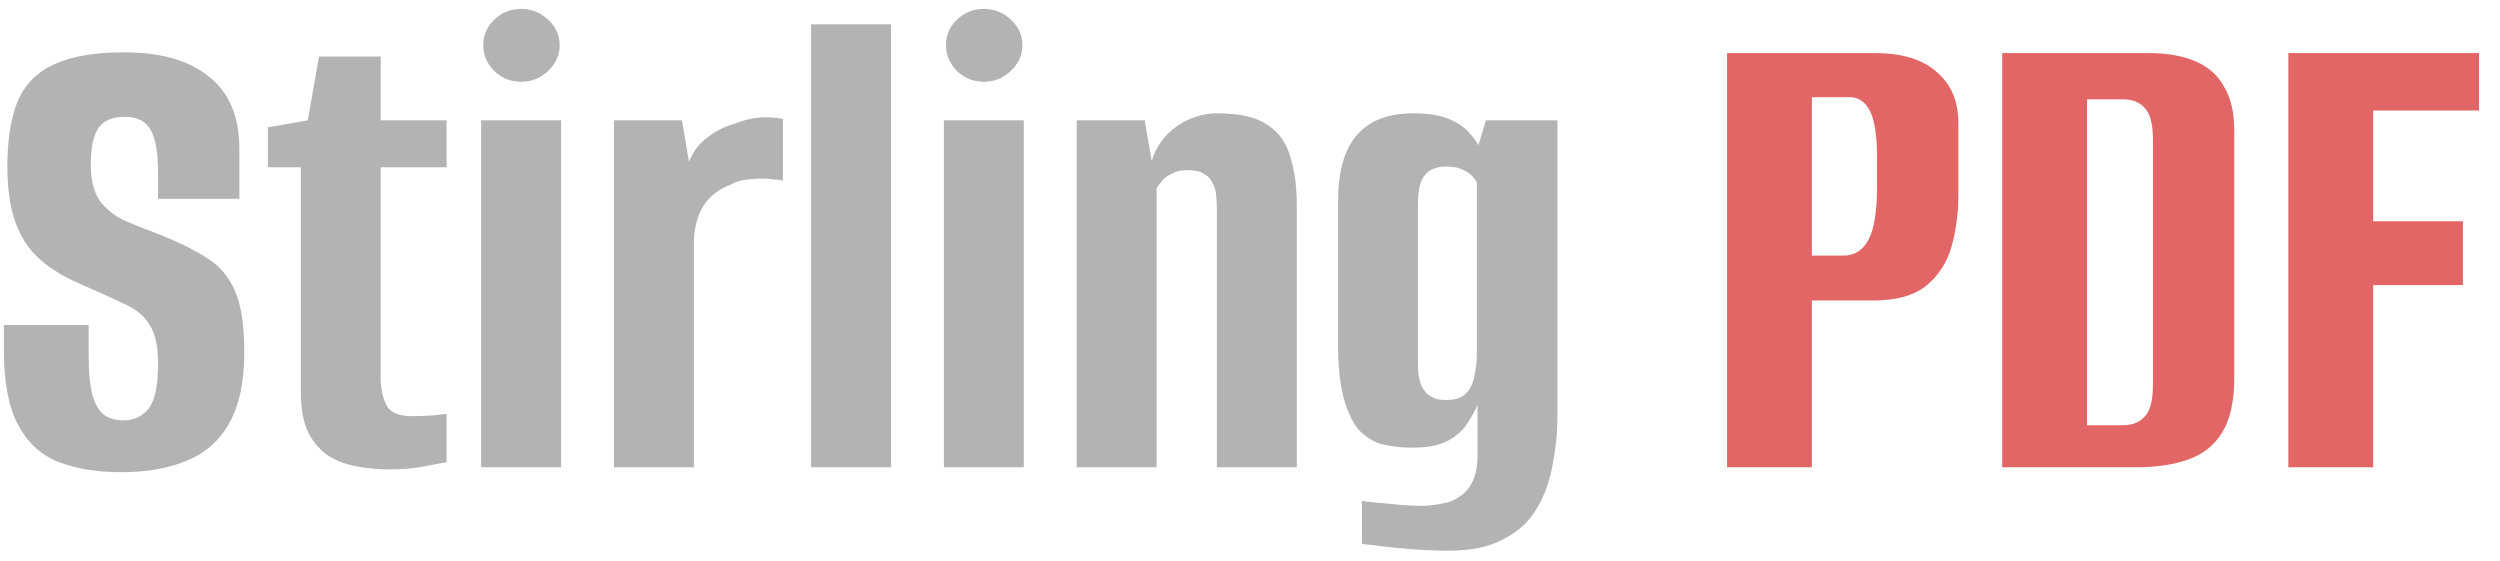
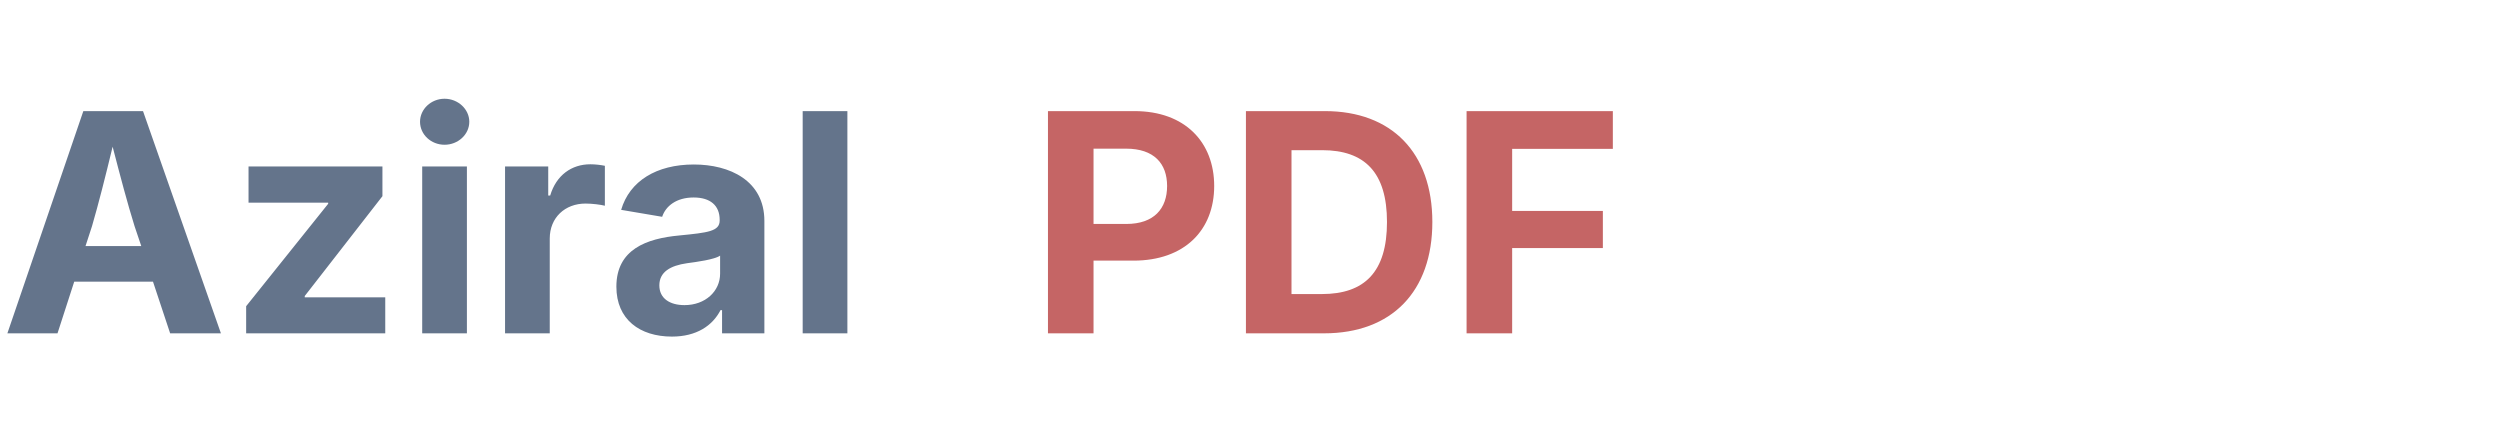
- <svg xmlns="http://www.w3.org/2000/svg" width="107" height="24" viewBox="0 0 107 24" fill="none">
-   <path d="M5.205 20.21C4.145 20.21 3.235 20.06 2.475 19.76C1.735 19.46 1.165 18.93 0.765 18.17C0.365 17.41 0.165 16.34 0.165 14.96V13.91C0.785 13.91 1.395 13.91 1.995 13.91C2.595 13.91 3.195 13.91 3.795 13.91V15.26C3.795 16 3.855 16.57 3.975 16.97C4.095 17.35 4.265 17.62 4.485 17.78C4.705 17.92 4.965 17.99 5.265 17.99C5.725 17.99 6.085 17.83 6.345 17.51C6.625 17.17 6.765 16.52 6.765 15.56C6.765 14.82 6.645 14.27 6.405 13.91C6.185 13.53 5.825 13.23 5.325 13.01C4.825 12.77 4.185 12.48 3.405 12.14C2.705 11.84 2.125 11.48 1.665 11.06C1.205 10.64 0.865 10.11 0.645 9.47C0.425 8.83 0.315 8.05 0.315 7.13C0.315 5.97 0.465 5.03 0.765 4.31C1.085 3.59 1.605 3.07 2.325 2.75C3.065 2.41 4.055 2.24 5.295 2.24C6.895 2.24 8.115 2.59 8.955 3.29C9.815 3.97 10.245 5 10.245 6.38V8.51C9.665 8.51 9.085 8.51 8.505 8.51C7.945 8.51 7.365 8.51 6.765 8.51V7.43C6.765 6.53 6.655 5.9 6.435 5.54C6.235 5.18 5.865 5 5.325 5C4.805 5 4.435 5.16 4.215 5.48C3.995 5.8 3.885 6.32 3.885 7.04C3.885 7.7 4.015 8.22 4.275 8.6C4.555 8.96 4.905 9.24 5.325 9.44C5.745 9.62 6.195 9.8 6.675 9.98C7.555 10.32 8.275 10.67 8.835 11.03C9.395 11.37 9.805 11.85 10.065 12.47C10.325 13.07 10.455 13.94 10.455 15.08C10.455 16.36 10.235 17.38 9.795 18.14C9.375 18.88 8.765 19.41 7.965 19.73C7.185 20.05 6.265 20.21 5.205 20.21ZM16.684 20.09C16.224 20.09 15.764 20.05 15.304 19.97C14.844 19.89 14.434 19.74 14.074 19.52C13.714 19.28 13.424 18.95 13.204 18.53C12.984 18.09 12.874 17.51 12.874 16.79V7.16H11.464V5.45L13.174 5.15L13.654 2.42H16.294V5.15H19.114V7.16H16.294V16.19C16.294 16.61 16.374 16.99 16.534 17.33C16.694 17.65 17.054 17.81 17.614 17.81C17.874 17.81 18.174 17.8 18.514 17.78C18.854 17.74 19.054 17.72 19.114 17.72V19.79C19.054 19.79 18.774 19.84 18.274 19.94C17.794 20.04 17.264 20.09 16.684 20.09ZM20.594 20V5.15H24.014V20H20.594ZM22.304 3.5C21.864 3.5 21.484 3.35 21.164 3.05C20.844 2.73 20.684 2.36 20.684 1.94C20.684 1.5 20.844 1.13 21.164 0.83C21.484 0.53 21.864 0.38 22.304 0.38C22.744 0.38 23.124 0.53 23.444 0.83C23.784 1.13 23.954 1.5 23.954 1.94C23.954 2.36 23.784 2.73 23.444 3.05C23.124 3.35 22.744 3.5 22.304 3.5ZM26.278 20V5.15H29.188L29.488 6.92C29.668 6.48 29.938 6.13 30.298 5.87C30.658 5.59 31.038 5.4 31.438 5.3C32.098 5.02 32.788 4.95 33.508 5.09V7.73C33.468 7.71 33.308 7.69 33.028 7.67C32.768 7.63 32.468 7.63 32.128 7.67C31.788 7.69 31.498 7.77 31.258 7.91C30.758 8.09 30.368 8.4 30.088 8.84C29.828 9.28 29.698 9.81 29.698 10.43V20H26.278ZM34.715 20V1.04H38.136V20H34.715ZM40.399 20V5.15H43.819V20H40.399ZM42.109 3.5C41.669 3.5 41.289 3.35 40.969 3.05C40.649 2.73 40.489 2.36 40.489 1.94C40.489 1.5 40.649 1.13 40.969 0.83C41.289 0.53 41.669 0.38 42.109 0.38C42.549 0.38 42.929 0.53 43.249 0.83C43.589 1.13 43.759 1.5 43.759 1.94C43.759 2.36 43.589 2.73 43.249 3.05C42.929 3.35 42.549 3.5 42.109 3.5ZM46.083 20V5.15H48.993L49.293 6.89C49.473 6.29 49.823 5.8 50.343 5.42C50.883 5.04 51.473 4.85 52.113 4.85C53.073 4.85 53.793 5.02 54.273 5.36C54.753 5.68 55.073 6.14 55.233 6.74C55.413 7.32 55.503 8.01 55.503 8.81V20H52.083V9.02C52.083 8.78 52.073 8.56 52.053 8.36C52.033 8.14 51.973 7.95 51.873 7.79C51.793 7.63 51.673 7.51 51.513 7.43C51.353 7.33 51.113 7.28 50.793 7.28C50.553 7.28 50.343 7.33 50.163 7.43C49.983 7.51 49.843 7.61 49.743 7.73C49.643 7.85 49.563 7.96 49.503 8.06V20H46.083ZM61.978 23.57C61.698 23.57 61.358 23.56 60.958 23.54C60.558 23.52 60.158 23.49 59.758 23.45C59.378 23.41 59.048 23.37 58.768 23.33C58.508 23.31 58.348 23.29 58.288 23.27V21.44C58.548 21.48 58.938 21.52 59.458 21.56C59.978 21.62 60.418 21.65 60.778 21.65C61.098 21.65 61.398 21.62 61.678 21.56C61.978 21.52 62.238 21.42 62.458 21.26C62.698 21.12 62.888 20.9 63.028 20.6C63.168 20.32 63.238 19.94 63.238 19.46V17.33C63.138 17.57 62.988 17.84 62.788 18.14C62.608 18.42 62.338 18.66 61.978 18.86C61.618 19.06 61.108 19.16 60.448 19.16C59.968 19.16 59.528 19.11 59.128 19.01C58.748 18.89 58.418 18.68 58.138 18.38C57.878 18.06 57.668 17.61 57.508 17.03C57.348 16.43 57.268 15.65 57.268 14.69V8.63C57.268 7.37 57.528 6.43 58.048 5.81C58.588 5.17 59.398 4.85 60.478 4.85C61.118 4.85 61.628 4.93 62.008 5.09C62.408 5.25 62.728 5.48 62.968 5.78C63.208 6.06 63.398 6.39 63.538 6.77L63.088 6.83L63.598 5.15H66.658V17.78C66.658 18.5 66.588 19.21 66.448 19.91C66.328 20.59 66.108 21.2 65.788 21.74C65.468 22.3 64.998 22.74 64.378 23.06C63.778 23.4 62.978 23.57 61.978 23.57ZM61.918 17.12C62.258 17.12 62.518 17.04 62.698 16.88C62.898 16.7 63.028 16.46 63.088 16.16C63.168 15.84 63.208 15.51 63.208 15.17V7.82C63.168 7.72 63.098 7.62 62.998 7.52C62.898 7.42 62.758 7.33 62.578 7.25C62.418 7.17 62.188 7.13 61.888 7.13C61.488 7.13 61.188 7.25 60.988 7.49C60.788 7.71 60.688 8.13 60.688 8.75V15.59C60.688 15.93 60.728 16.21 60.808 16.43C60.888 16.63 60.988 16.78 61.108 16.88C61.248 16.98 61.388 17.05 61.528 17.09C61.668 17.11 61.798 17.12 61.918 17.12Z" fill="black" fill-opacity="0.3" />
-   <path d="M73.918 20V2.27H80.218C81.398 2.27 82.288 2.54 82.888 3.08C83.508 3.6 83.818 4.33 83.818 5.27V8.33C83.818 9.13 83.718 9.88 83.518 10.58C83.318 11.26 82.958 11.81 82.438 12.23C81.918 12.65 81.168 12.86 80.188 12.86H77.548V20H73.918ZM77.548 10.94H78.898C79.378 10.94 79.738 10.71 79.978 10.25C80.218 9.79 80.338 9.03 80.338 7.97V6.77C80.338 5.83 80.238 5.16 80.038 4.76C79.838 4.36 79.548 4.16 79.168 4.16H77.548V10.94ZM85.695 20V2.27H91.906C92.746 2.27 93.436 2.39 93.975 2.63C94.535 2.87 94.945 3.24 95.206 3.74C95.486 4.22 95.626 4.83 95.626 5.57V16.19C95.626 17.17 95.456 17.94 95.115 18.5C94.775 19.06 94.285 19.45 93.645 19.67C93.025 19.89 92.285 20 91.425 20H85.695ZM89.326 18.2H90.856C91.255 18.2 91.566 18.08 91.785 17.84C92.025 17.6 92.145 17.15 92.145 16.49V5.96C92.145 5.3 92.025 4.85 91.785 4.61C91.566 4.37 91.255 4.25 90.856 4.25H89.326V18.2ZM97.942 20V2.27H106.102V4.73H101.572V9.47H105.412V12.2H101.572V20H97.942Z" fill="#D62626" fill-opacity="0.7" />
+ <svg xmlns="http://www.w3.org/2000/svg" width="180" height="32" viewBox="0 0 180 32" fill="none">
+   <text x="0" y="24" font-family="-apple-system, BlinkMacSystemFont, 'Segoe UI', Inter, Roboto, sans-serif" font-size="22" font-weight="700" fill="#64748B">Aziral</text>
+   <text x="74" y="24" font-family="-apple-system, BlinkMacSystemFont, 'Segoe UI', Inter, Roboto, sans-serif" font-size="22" font-weight="700" fill="#C56565">PDF</text>
</svg>
